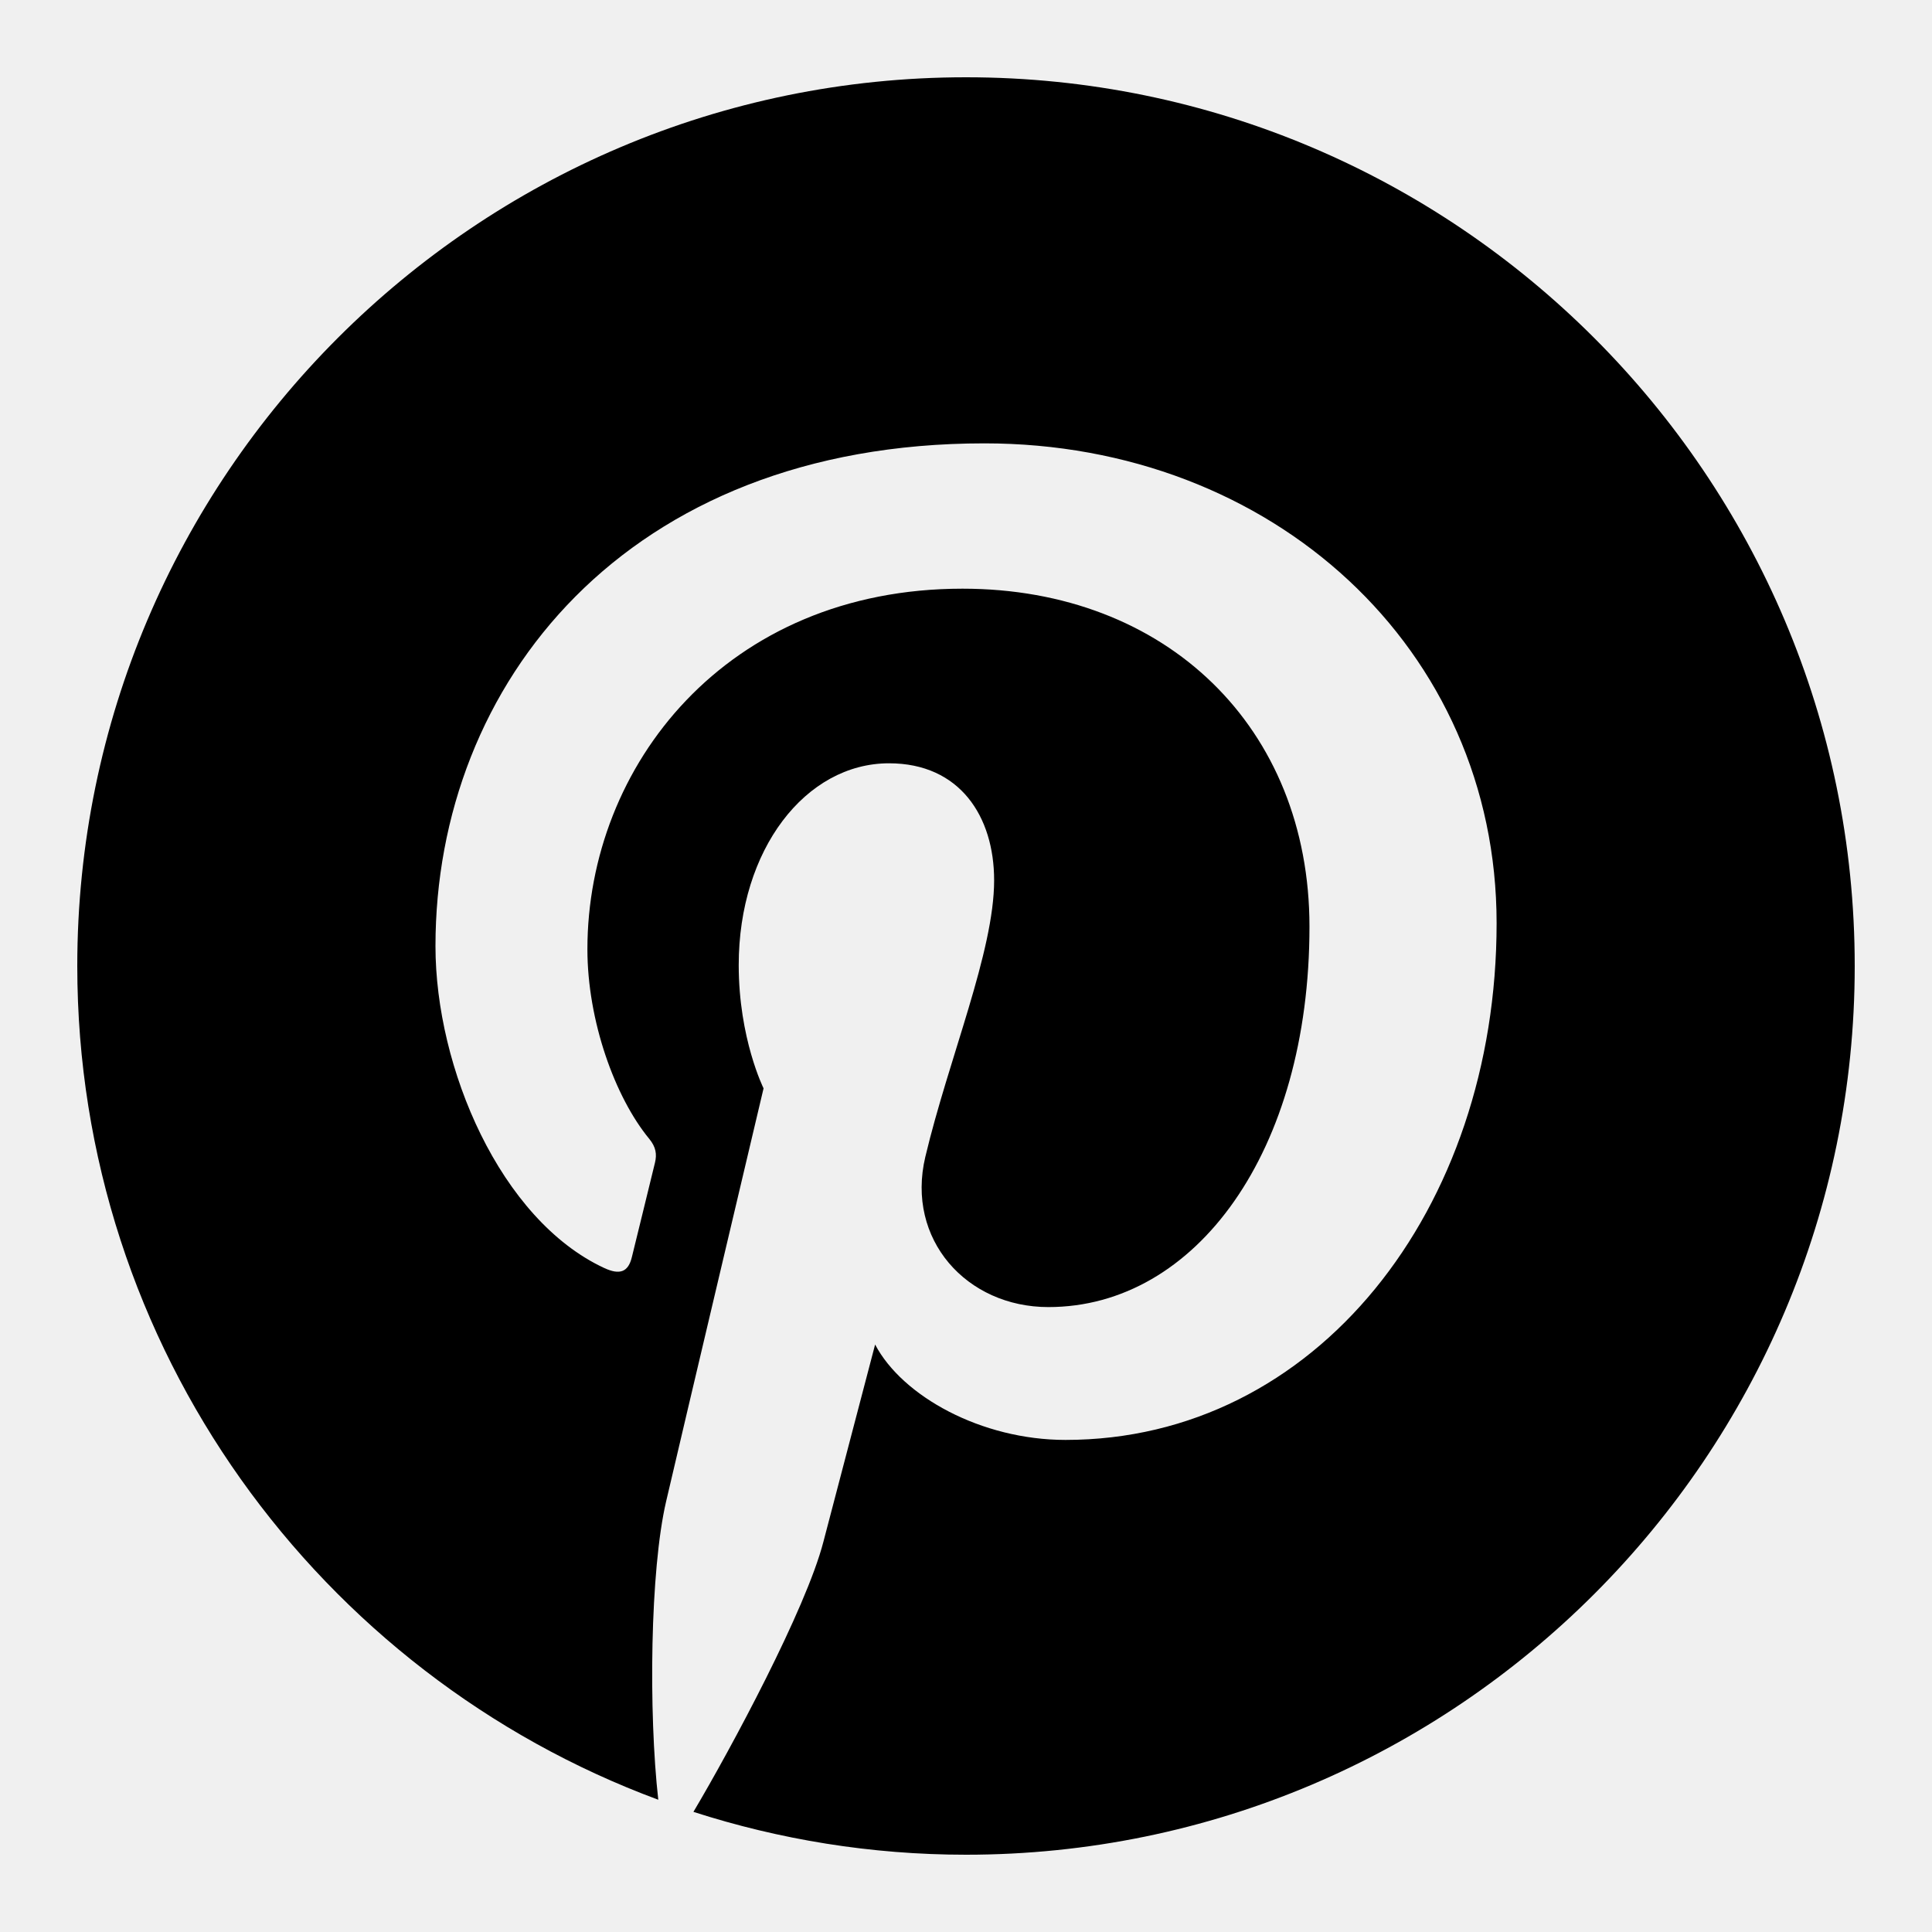
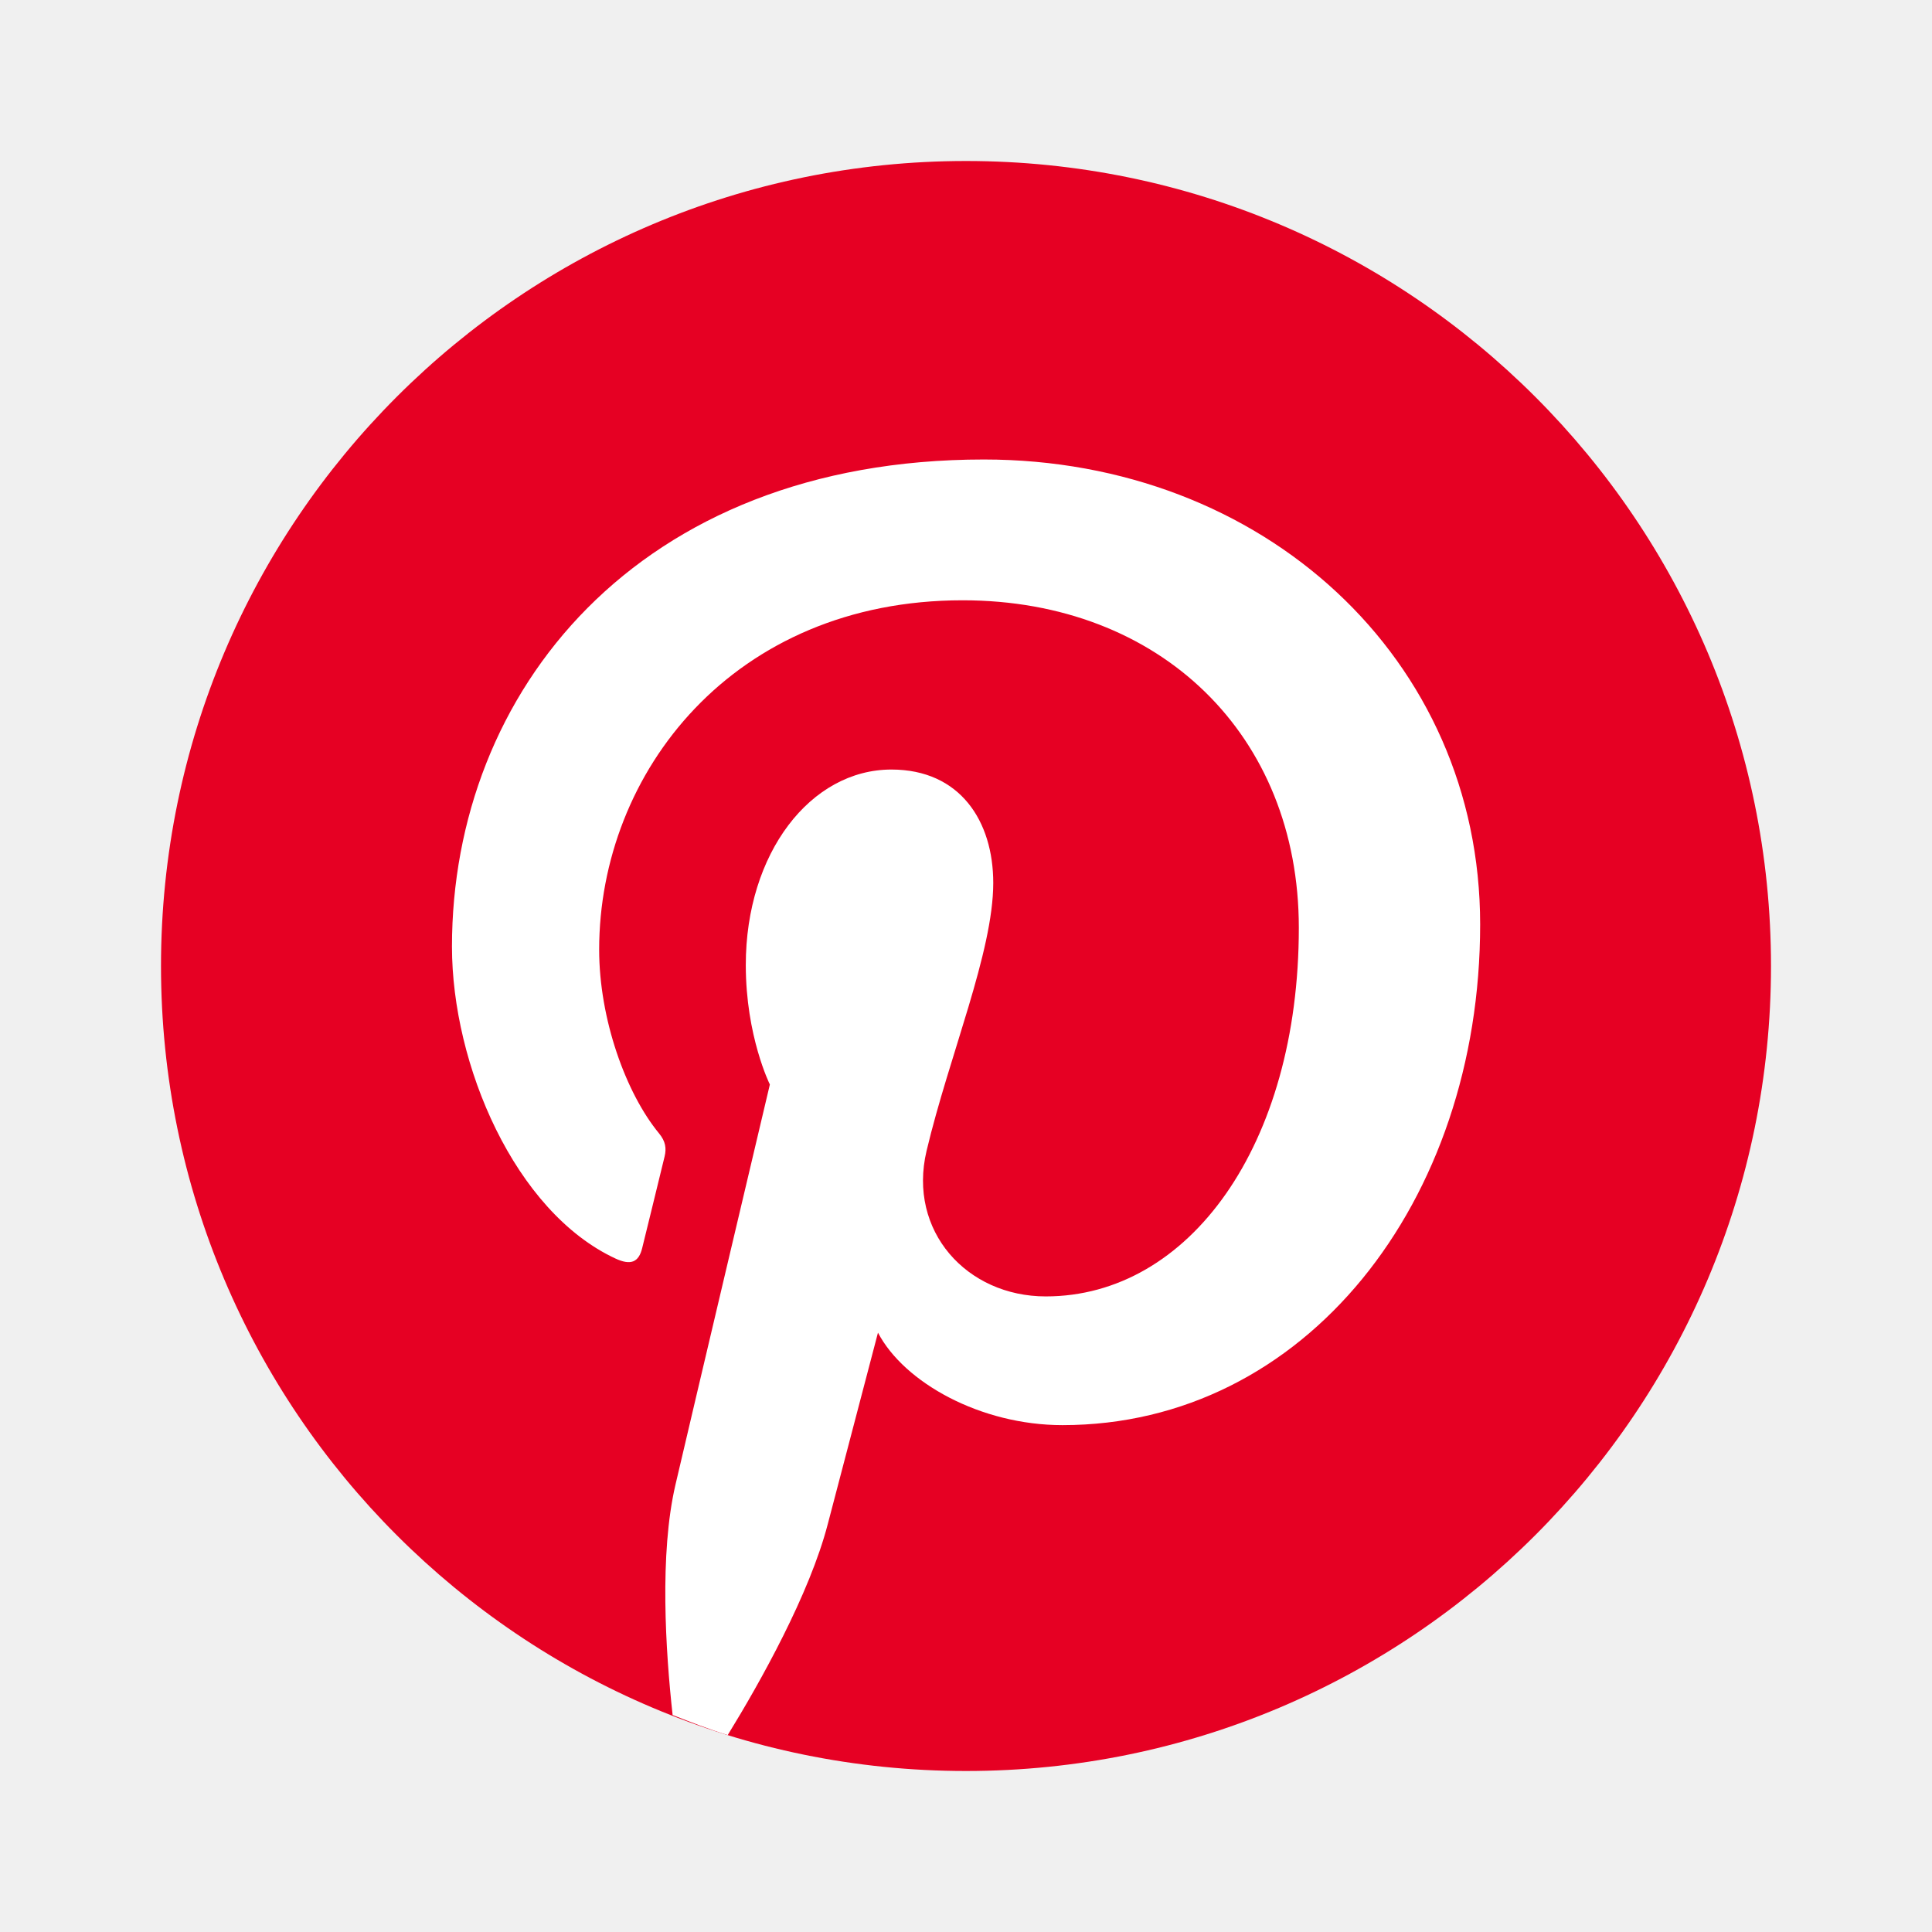
- <svg xmlns="http://www.w3.org/2000/svg" viewBox="0 0 50 50" width="48px" height="48px">
-   <path d="M25,2C12.318,2,2,12.318,2,25c0,9.884,6.268,18.33,15.036,21.577 c-0.253-2.252-0.213-5.939,0.204-7.724c0.39-1.677,2.521-10.687,2.521-10.687 s-0.643-1.288-0.643-3.191c0-2.99,1.732-5.221,3.89-5.221 c1.835,0,2.72,1.378,2.72,3.028c0,1.846-1.173,4.603-1.781,7.158 c-0.507,2.141,1.073,3.887,3.184,3.887c3.821,0,6.758-4.03,6.758-9.845 c0-5.148-3.698-8.747-8.98-8.747c-6.117,0-9.707,4.589-9.707,9.331 c0,1.847,0.711,3.829,1.6,4.907c0.175,0.213,0.201,0.399,0.149,0.616 c-0.163,0.679-0.525,2.139-0.597,2.439c-0.093,0.394-0.312,0.476-0.719,0.287 c-2.686-1.25-4.365-5.176-4.365-8.33c0-6.782,4.927-13.011,14.207-13.011 c7.459,0,13.255,5.314,13.255,12.418c0,7.41-4.673,13.373-11.157,13.373 c-2.179,0-4.226-1.132-4.927-2.469c0,0-1.078,4.105-1.34,5.111 c-0.452,1.74-2.389,5.346-3.362,6.984C20.17,47.607,22.54,48,25,48 c12.683,0,23-10.317,23-23C48,12.318,37.683,2,25,2z" />
+ <svg xmlns="http://www.w3.org/2000/svg" viewBox="0 0 48 48" width="48px" height="48px">
+   <circle cx="24" cy="24" r="20" fill="#E60023" />
+   <path fill="#FFF" d="M24.444,11.416c-8.632,0-13.215,5.795-13.215,12.103 c0,2.934,1.562,6.585,4.06,7.748c0.378,0.176,0.582,0.1,0.668-0.267 c0.067-0.278,0.404-1.637,0.555-2.268c0.048-0.202,0.025-0.375-0.138-0.573 c-0.827-1.003-1.488-2.846-1.488-4.565c0-4.412,3.34-8.68,9.03-8.68 c4.913,0,8.353,3.348,8.353,8.137c0,5.41-2.732,9.158-6.287,9.158 c-1.963,0-3.433-1.624-2.962-3.615c0.565-2.377,1.657-4.942,1.657-6.658 c0-1.535-0.823-2.817-2.53-2.817c-2.007,0-3.618,2.075-3.618,4.857 c0,1.77,0.598,2.968,0.598,2.968s-1.982,8.382-2.345,9.942 c-0.402,1.722-0.245,4.142-0.071,5.723l0,0c0.451,0.177,0.902,0.354,1.369,0.498l0,0 c0.817-1.328,2.035-3.506,2.486-5.242c0.244-0.936,1.247-4.755,1.247-4.755 c0.652,1.244,2.556,2.297,4.583,2.297c6.031,0,10.378-5.547,10.378-12.44 C36.774,16.359,31.382,11.416,24.444,11.416z" />
</svg>
